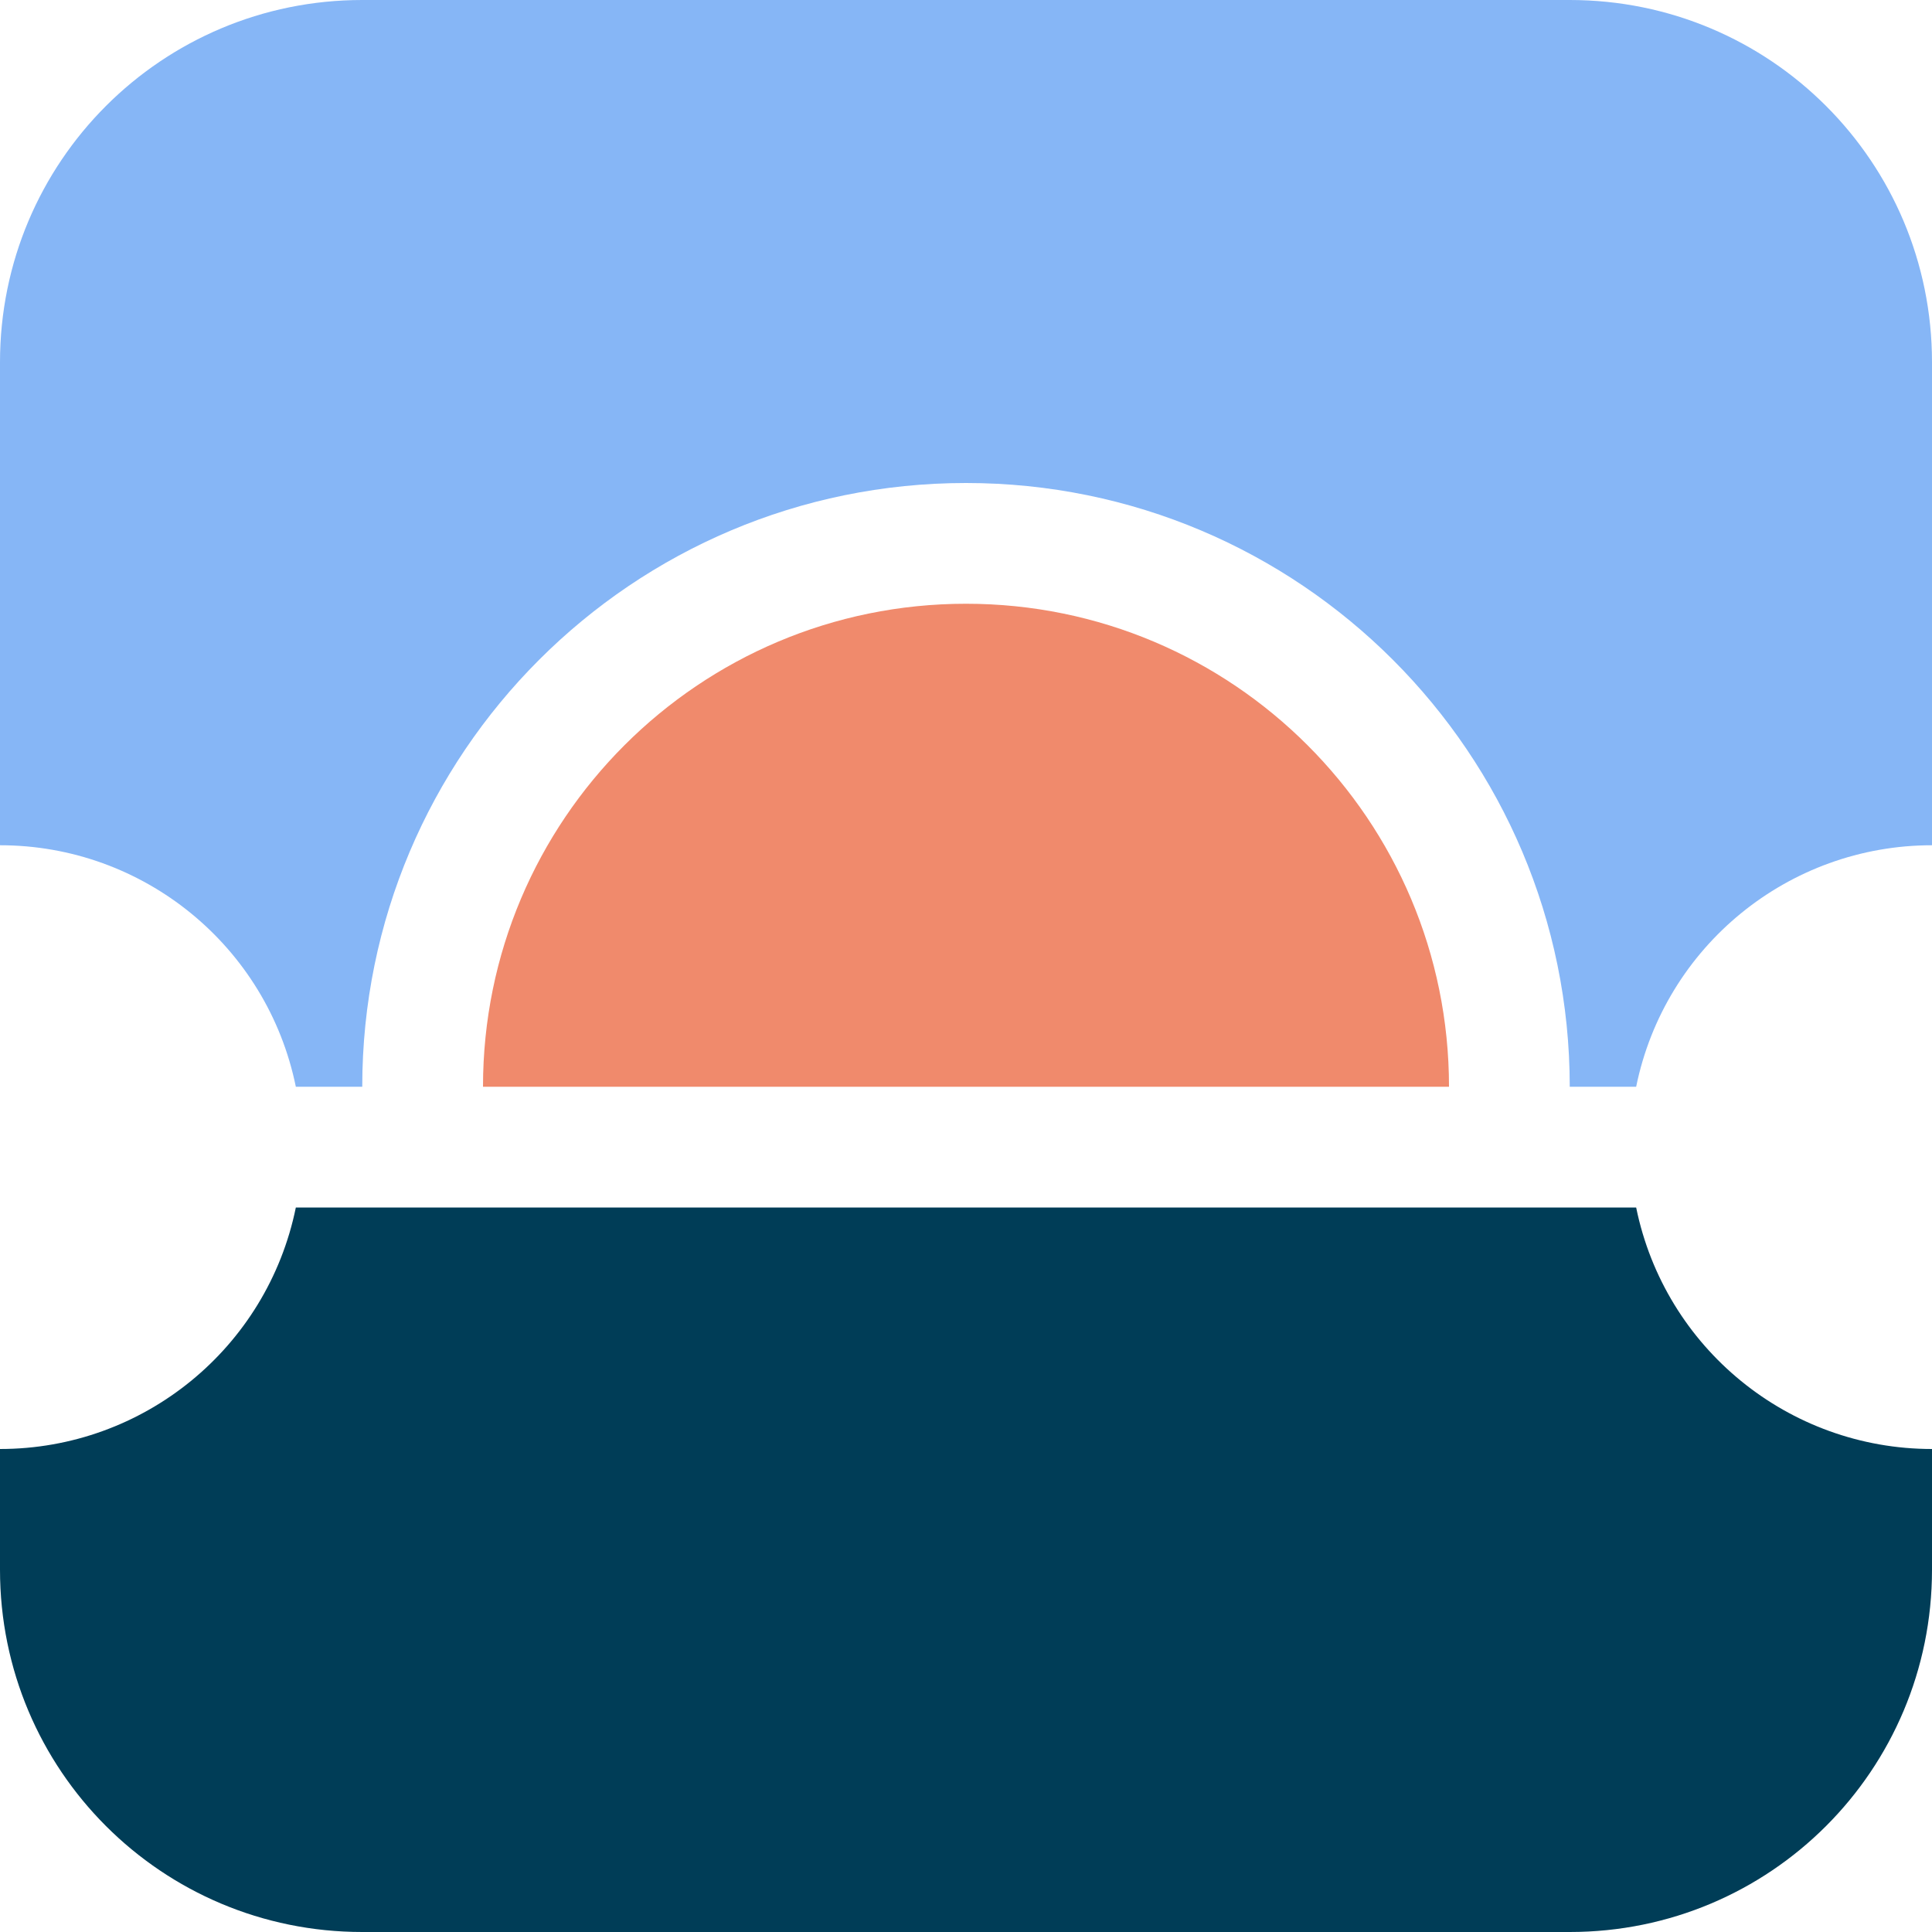
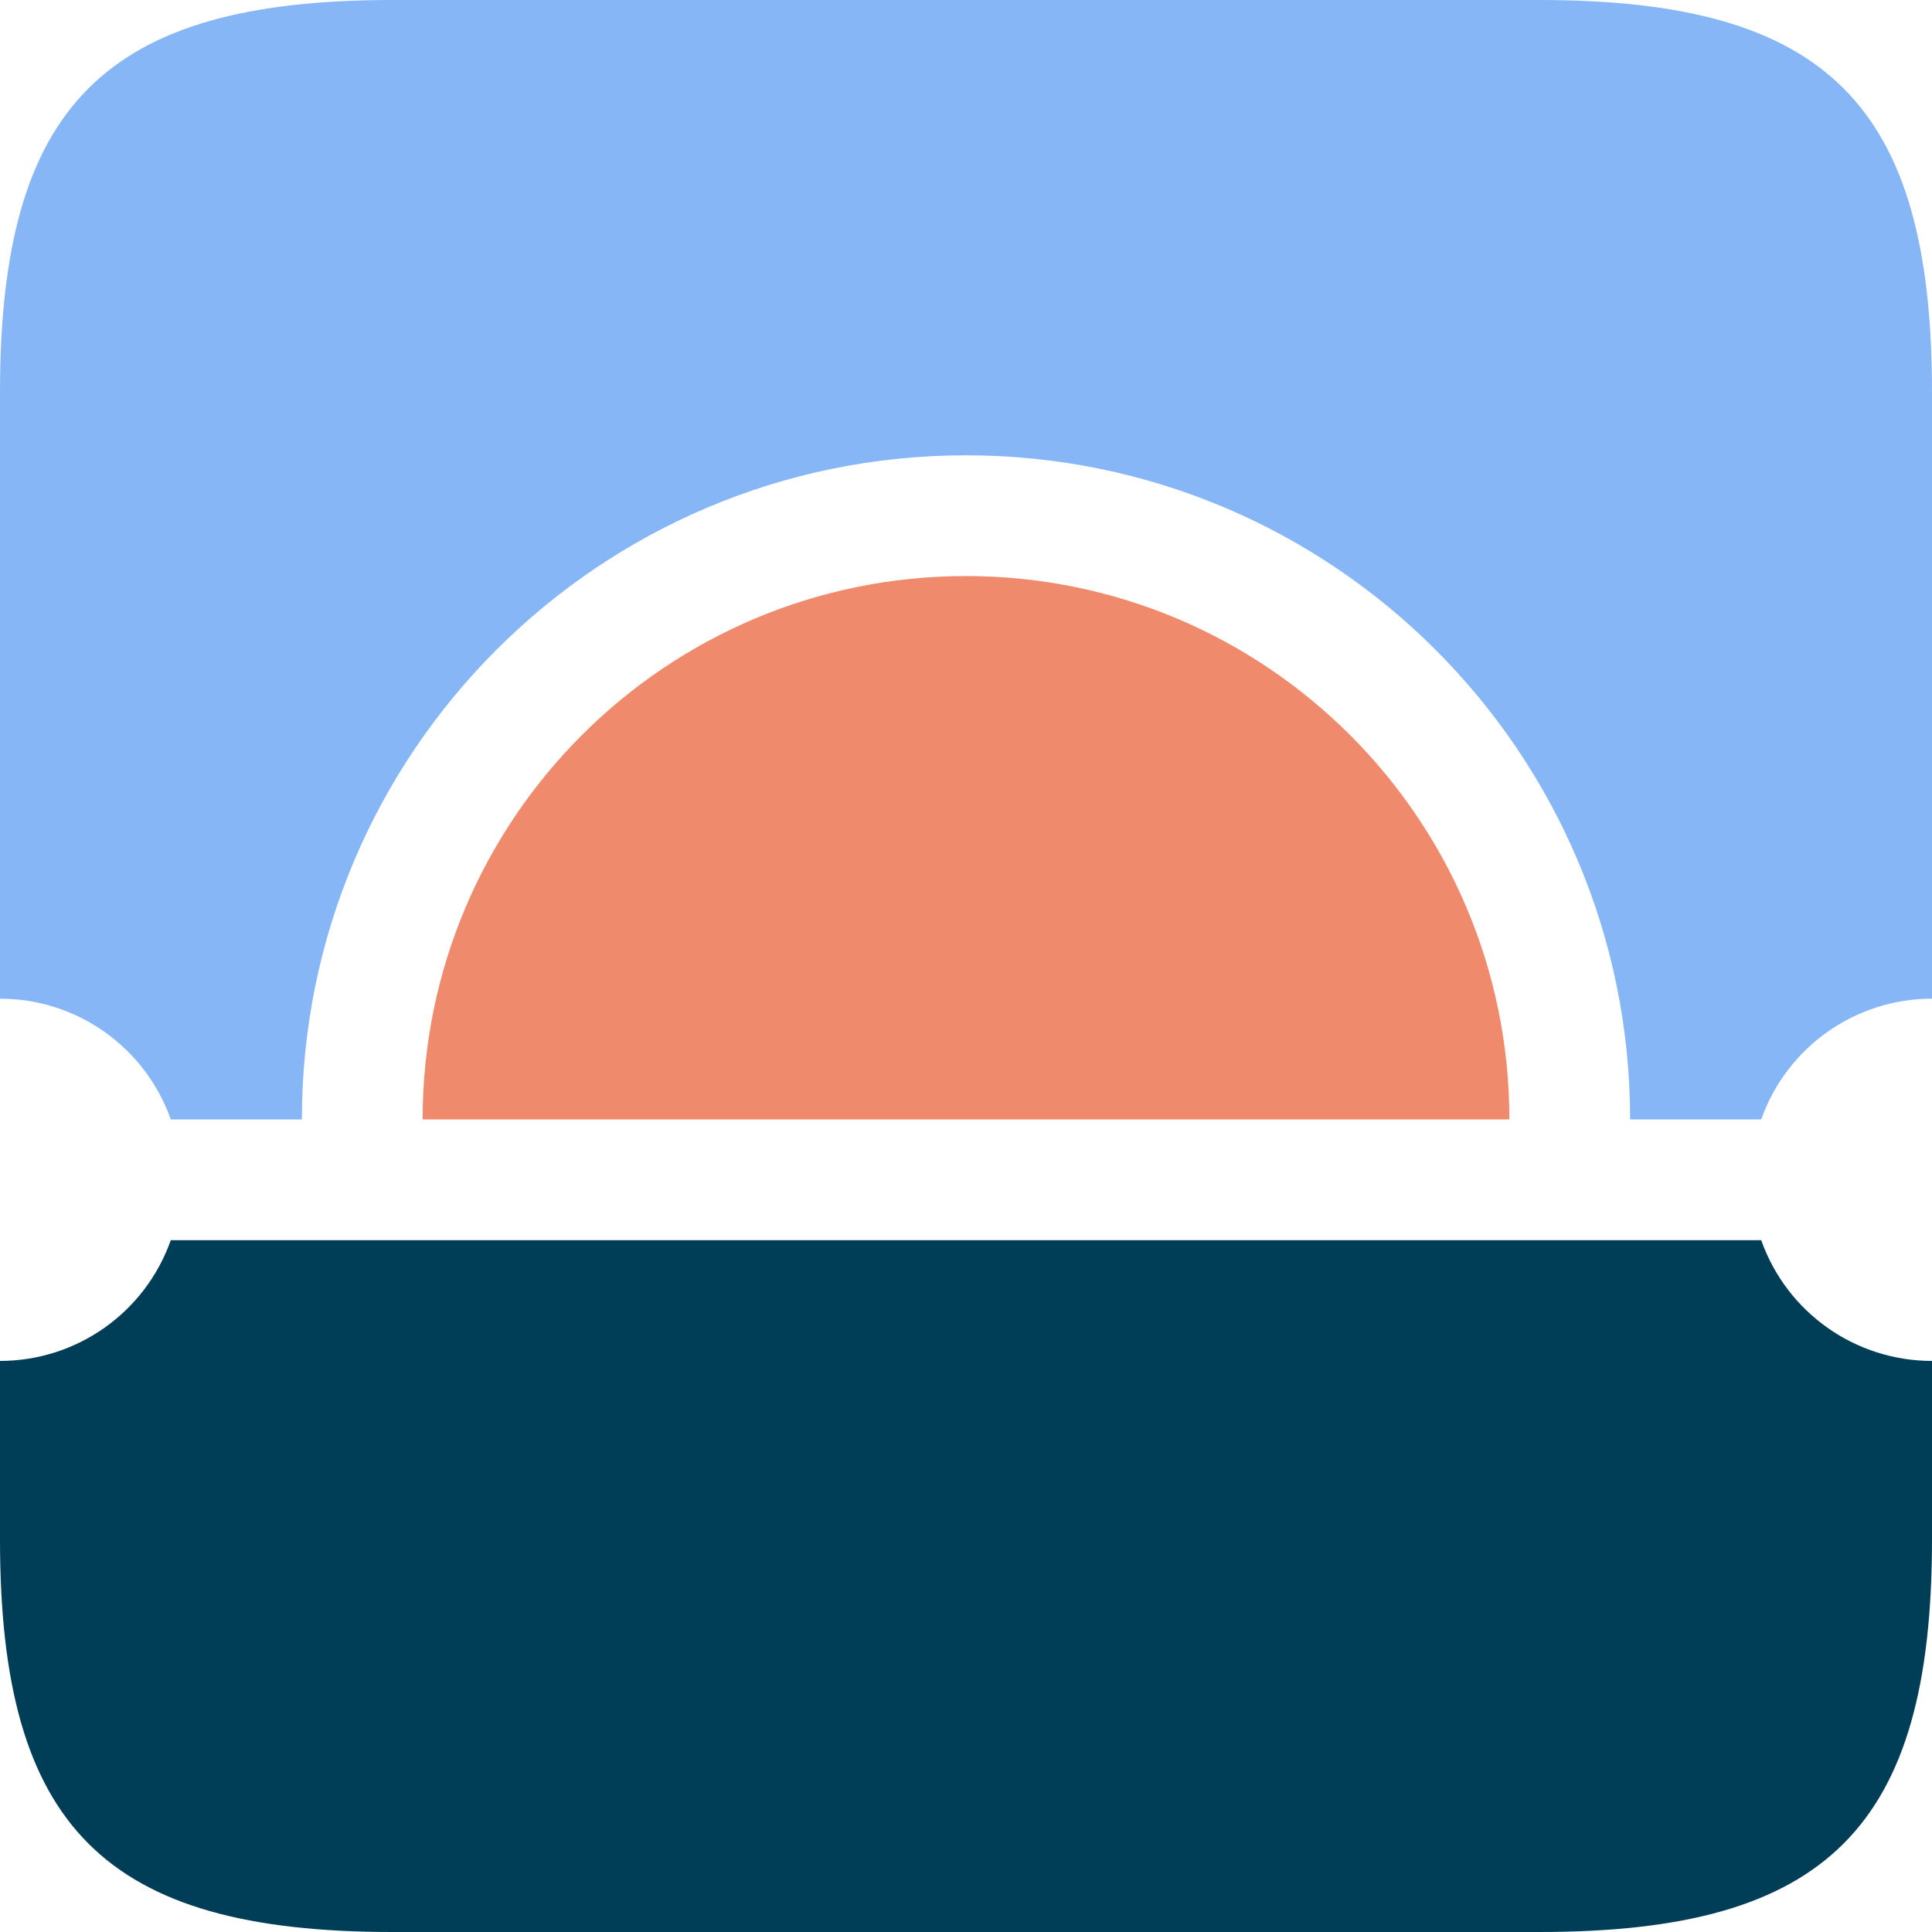
- <svg xmlns="http://www.w3.org/2000/svg" viewBox="0 0 16 16" width="16" height="16" role="img">
-   <style>@media (prefers-color-scheme:dark){.s{fill:#176B87}}</style>
-   <path fill="#86B6F6" d="M0 3C0 1.34 1.34 0 3 0H13C14.66 0 16 1.34 16 3V7A2.5 2.5 0 0 0 13.55 9H13A5 5 0 0 0 3 9H2.45A2.5 2.5 0 0 0 0 7Z" />
-   <path fill="#F08A6C" d="M4 9A4 4 0 0 1 12 9Z" />
-   <path class="s" fill="#003D57" d="M0 12A2.5 2.5 0 0 0 2.45 10H13.55A2.5 2.5 0 0 0 16 12V13C16 14.66 14.66 16 13 16H3C1.34 16 0 14.66 0 13Z" />
+ <svg xmlns="http://www.w3.org/2000/svg" viewBox="0 0 256 256" width="256" height="256" role="img">
+   <path fill="#86B6F6" d="M0 52C0 13.91 13.91 0 52 0H204C242.09 0 256 13.91 256 52V132.33A24 24 0 0 0 233.37 148.33H216A88 88 0 0 0 40 148.33H22.63A24 24 0 0 0 0 132.33Z" />
+   <path fill="#F08A6C" d="M56 148.33A72 72 0 0 1 200 148.33Z" />
+   <path fill="#003D57" d="M0 180.33A24 24 0 0 0 22.63 164.33H233.37A24 24 0 0 0 256 180.33V204C256 242.09 242.09 256 204 256H52C13.91 256 0 242.09 0 204Z" />
</svg>
